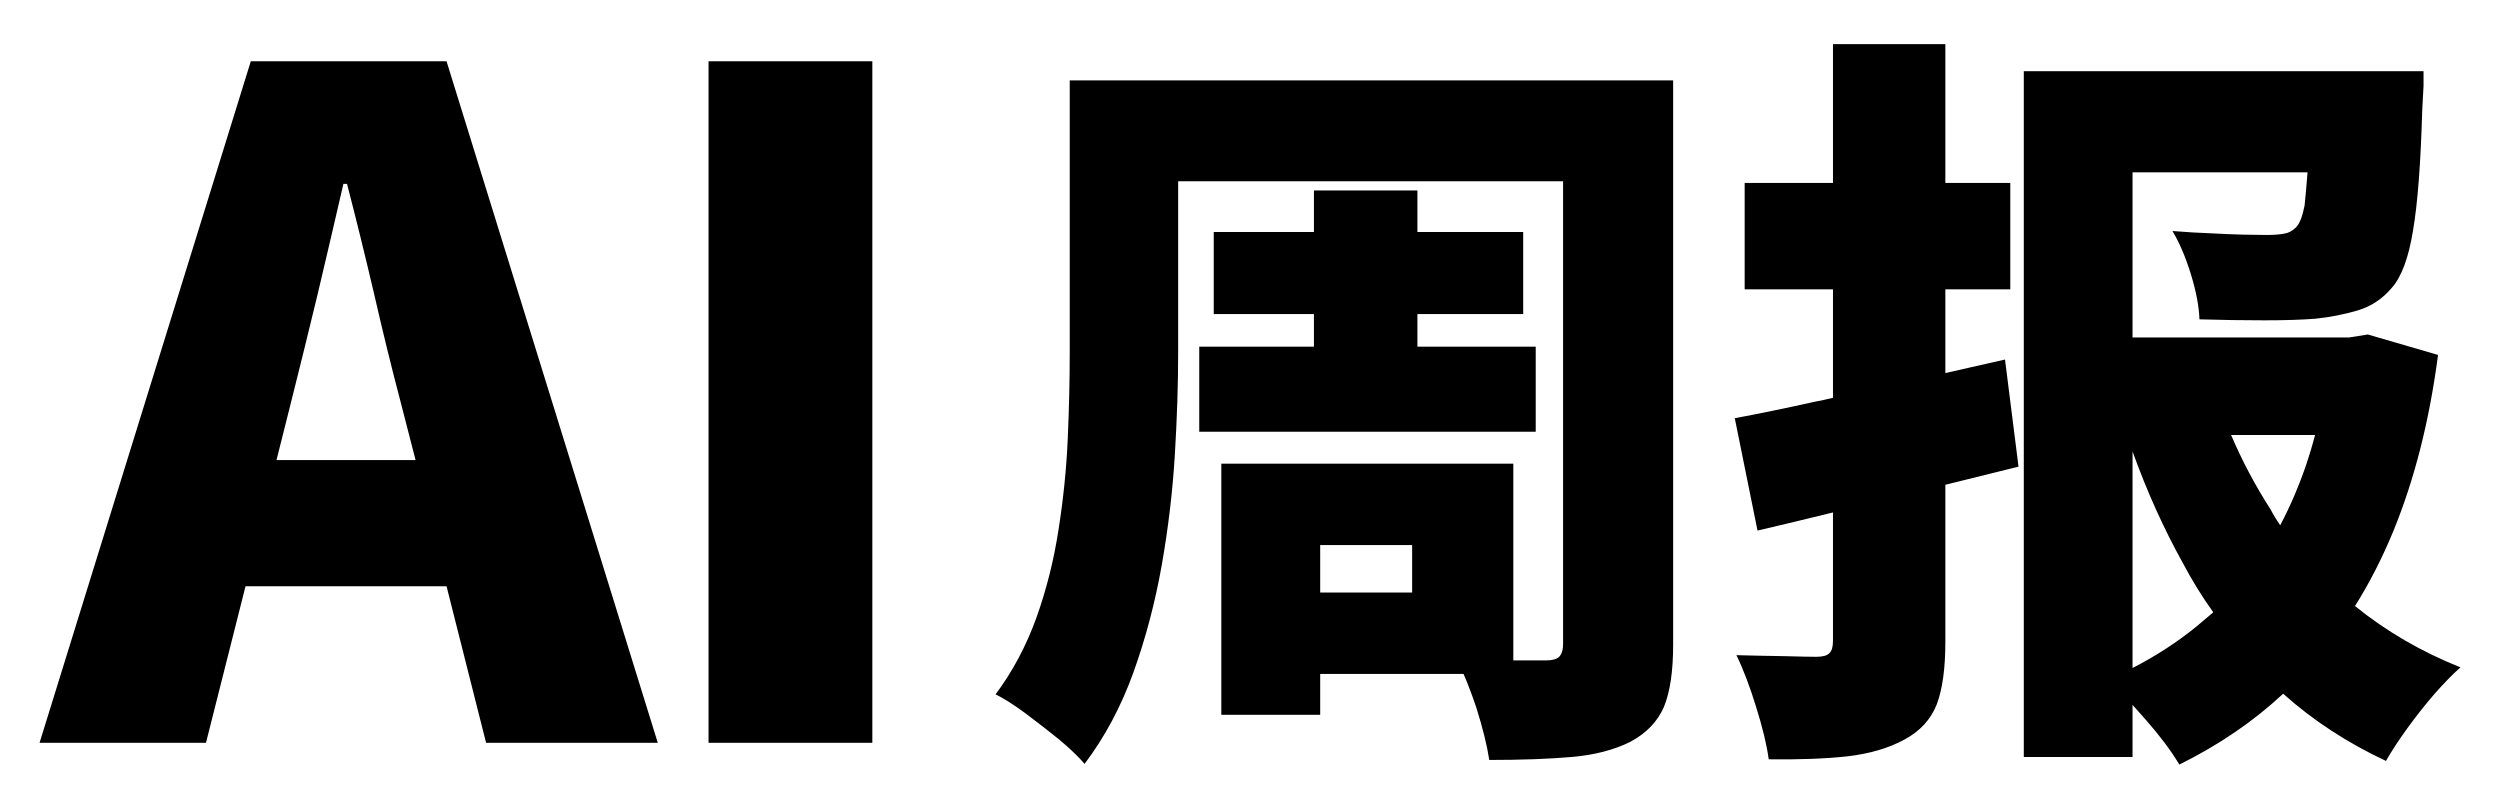
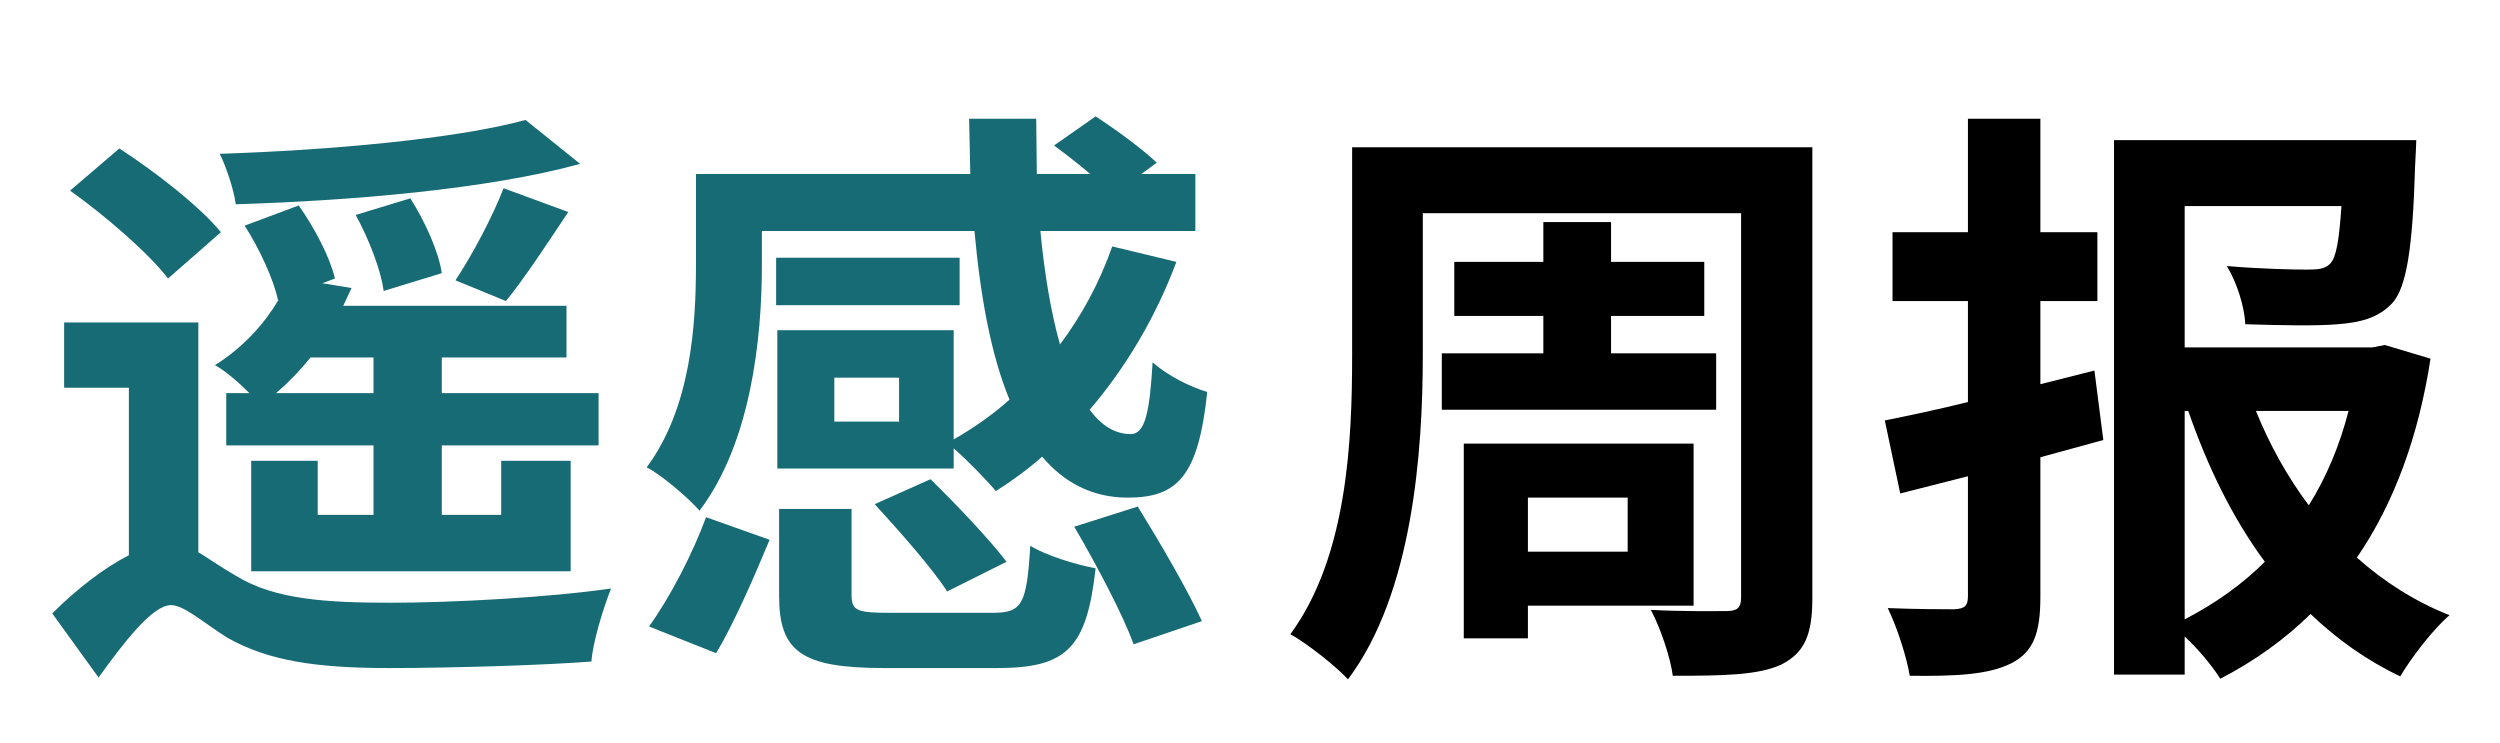
- <svg xmlns="http://www.w3.org/2000/svg" viewBox="0 -122.0 758.6 244.0">
-   <path id="accent" d="M62.5 103.4L12 103.4L76.1-103.4L135.5-103.4L199.6 103.4L147.5 103.4L135.5 55.9L74.5 55.9L62.5 103.4ZM83.9 17.6L126.1 17.6L121.6 0.1Q117.5-15.4 113.5-32.9Q109.4-50.4 105.3-66.2L105.3-66.2L104.2-66.2Q100.5-50.1 96.4-32.8Q92.2-15.4 88.3 0.1L88.3 0.1L83.9 17.6Z M264.7 103.4L215.0 103.4L215.0-103.4L264.7-103.4L264.7 103.4Z" />
-   <path id="ink" d="M324.6-14.8L324.6-97.6L507.7-97.6L507.7 73.6Q507.7 85.7 504.9 92.5Q502.0 99.2 494.7 103.1L494.7 103.1Q487.3 106.8 476.9 107.7Q466.5 108.6 451.9 108.6L451.9 108.6Q450.9 102.0 448.0 92.8L448.0 92.8Q446.1 87.1 444.1 82.5L444.1 82.5L400.6 82.5L400.6 94.9L370.6 94.9L370.6 18.7L459.2 18.7L459.2 78.4Q461.0 78.4 462.6 78.4L462.6 78.4L469.0 78.4Q472.0 78.4 473.1 77.3Q474.3 76.1 474.3 73.4L474.3 73.4L474.3-67.0L357.5-67.0L357.5-14.8Q357.5-0.8 356.5 15.9Q355.5 32.6 352.5 49.6Q349.5 66.5 343.9 82.1Q338.3 97.6 329.1 109.8L329.1 109.8Q326.4 106.6 321.4 102.4Q316.3 98.3 311.1 94.4Q305.8 90.5 302.1 88.7L302.1 88.7Q309.9 78.2 314.5 65.4Q319.1 52.5 321.2 38.7Q323.4 24.8 324.0 11.1Q324.6-2.6 324.6-14.8L324.6-14.8ZM368.3-26.7L368.3-51.6L398.7-51.6L398.7-64.2L430.1-64.2L430.1-51.6L462.2-51.6L462.2-26.7L430.1-26.7L430.1-16.8L466.0-16.8L466.0 9.0L363.9 9.0L363.9-16.8L398.7-16.8L398.7-26.7L368.3-26.7ZM400.6 43.4L400.6 57.8L428.5 57.8L428.5 43.4L400.6 43.4Z M614.1 107.7L614.1-100.4L735.4-100.4L735.4-96.0Q735.2-91.5 735.0-88.5L735.0-88.5Q734.3-64.2 732.2-52.0Q730.2-39.7 725.8-34.7Q721.5-29.6 715.4-27.8Q709.3-26.0 702.7-25.3L702.7-25.3Q696.5-24.8 687.1-24.8Q677.7-24.8 667.4-25.1L667.4-25.1Q667.2-31.0 664.8-38.8Q662.4-46.6 659.2-51.9L659.2-51.9Q665.4-51.4 670.9-51.2Q676.4-50.9 680.8-50.8Q685.3-50.7 687.8-50.7L687.8-50.7Q691.0-50.7 693.1-51.1Q695.1-51.4 696.7-53.0Q698.3-54.6 699.3-59.6L699.3-59.6Q699.7-63.3 700.2-69.7L700.2-69.7L647.1-69.7L647.1-19.6L712.8-19.6L718.5-20.5L739.8-14.3Q735.9 15.5 726.3 39.0L726.3 39.0Q721.2 51.4 714.6 61.9L714.6 61.9Q728.8 73.4 746.6 80.5L746.6 80.5Q743.0 83.7 738.6 88.7Q734.3 93.7 730.4 99.1Q726.5 104.5 724.0 108.9L724.0 108.9Q706.3 100.6 692.8 88.5L692.8 88.5Q679.3 101.1 661.3 110L661.3 110Q657.6 103.8 651.2 96.5L651.2 96.5Q649.1 94.2 647.1 91.9L647.1 91.9L647.1 107.7L614.1 107.7ZM533.3 39.0L526.4 4.9Q537.2 2.9 550.7-0.1L550.7-0.1Q553.4-0.6 556.2-1.3L556.2-1.3L556.2-34.2L529.4-34.2L529.4-66.5L556.2-66.5L556.2-108.6L590.3-108.6L590.3-66.5L610.0-66.5L610.0-34.2L590.3-34.2L590.3-8.8Q599.4-10.9 608.4-12.9L608.4-12.9L612.5 19.6Q601.5 22.3 590.3 25.1L590.3 25.1L590.3 72.7Q590.3 84.8 587.7 91.7Q585.0 98.6 577.9 102.4Q570.8 106.3 560.6 107.5Q550.4 108.6 536.7 108.4L536.7 108.4Q535.8 101.8 532.9 92.6Q530.1 83.4 526.9 76.8L526.9 76.8Q534.0 77.0 541.3 77.1Q548.6 77.3 551.1 77.3L551.1 77.3Q554.1 77.3 555.1 76.2Q556.2 75.2 556.2 72.5L556.2 72.5L556.2 33.5Q544.0 36.5 533.3 39.0L533.3 39.0ZM671.6 63.8L671.6 63.8Q666.5 56.7 662.4 48.9L662.4 48.9Q653.7 33.3 647.1 15.0L647.1 15.0L647.1 80.7Q657.8 75.2 666.5 68.1L666.5 68.1Q669.0 66.0 671.6 63.8ZM702.5 10.0L677.0 10.0Q682.1 21.9 689.0 32.6L689.0 32.6Q690.3 35.1 691.9 37.4L691.9 37.4Q696.5 28.7 699.9 18.7L699.9 18.7Q701.3 14.5 702.5 10.0L702.5 10.0Z" />
+ <svg xmlns="http://www.w3.org/2000/svg" viewBox="0 0 842 250">
+   <path fill="#176b75" d="M119.80 72.40C124.20 80.40 128.40 91.20 129.20 98L148.80 92C147.80 85 143.20 74.60 138.20 66.80ZM169.60 63.40C166 72.80 159 86 153.40 94.40L170.40 101.40C176.60 93.80 184.20 82.20 191.40 71.40ZM177 40.40C153.60 46.80 111 50.60 74 51.80C76.20 56.20 78.80 64 79.40 68.80C118.20 67.60 164 63.80 195.40 55.20ZM23.60 64.20C35.40 72.60 50 85.20 56.60 93.80L74.40 78.20C67.20 69.40 52.20 57.80 40.20 50ZM84.60 155.20L84.60 192.40L192.20 192.40L192.20 155.20L168.80 155.20L168.80 173.40L148.80 173.40L148.80 150L201.60 150L201.60 132.40L148.80 132.40L148.80 120.40L190.80 120.40L190.80 103L115.60 103L118.40 97L108.60 95.40L112.80 93.80C111.20 86.80 106 76.80 100.60 69.20L82.40 76C87.40 83.80 92.20 94.20 93.60 101L93.80 101C89.20 108.80 82.20 116.80 72.40 123C75.80 124.80 80.40 128.80 84 132.40L76.20 132.40L76.20 150L125.80 150L125.80 173.40L107 173.40L107 155.20ZM125.80 132.40L93 132.40C97.40 128.60 101.20 124.60 104.60 120.40L125.80 120.40ZM66.80 108.60L21.60 108.60L21.60 130.60L43.40 130.60L43.40 187C35.20 191.20 26 198.20 17.60 206.60L33.20 228.20C41.80 216.20 51.40 203.80 57.60 203.80C62 203.80 68.60 209.80 76.60 214.80C90.40 222.60 106.60 225 131 225C152.40 225 184.20 224 199.20 222.80C199.60 216.40 203.20 204.80 205.80 198.20C185.40 201.20 152.40 203 131.80 203C110.20 203 92.60 202 79.60 194C74 190.80 70.20 188 66.80 186ZM261.40 86.80L261.40 102.80L323.20 102.80L323.20 86.80ZM262.40 171.40L262.40 200.60C262.40 219.40 269.80 225 297.80 225C303.40 225 329.80 225 335.80 225C359.20 225 366 218.40 369 191.40C362.40 190.20 352 187 347 183.80C345.80 203.80 344.20 206.40 334.20 206.40C327.40 206.40 305.40 206.40 300.20 206.40C288.60 206.40 286.80 205.80 286.80 200.20L286.80 171.40ZM294.60 169.80C303 179 314 191.40 319 199.20L339 189.20C333.40 181.80 321.80 169.60 313.40 161.40ZM361.80 177.40C369.20 190 378.20 207 381.80 217L404.80 209.20C400.20 199 390.60 182.60 383.20 170.60ZM237.80 174.20C233.40 186.20 225.80 201 218.60 211L241.20 220C247.40 209.60 254.20 193.80 259.20 181.80ZM281 127.20L302.80 127.20L302.80 142L281 142ZM261.80 111.20L261.80 157.80L321.20 157.80L321.20 151C325.80 155 332.40 161.80 335.40 165.40C340.80 162 346 158.20 351 153.80C358.40 162.60 368 167.60 379.80 167.60C396.60 167.60 403.60 160.40 406.60 132C401 130.40 393 126.40 388.20 122C387.20 139.20 385.60 146.20 380.80 146.20C375.60 146.20 371 143.40 367 138C379 124 389.20 107 396.20 88.20L374.60 83C370.40 95 364.40 106.20 357 116C354 105.40 351.80 92.40 350.40 77.80L402.60 77.80L402.60 58.60L384.40 58.60L389.60 54.80C384.80 50.20 375.80 43.60 369 39.20L355 49C358.80 51.80 363.20 55.20 367.20 58.60L349.20 58.60L349 40L326.40 40L326.80 58.60L234.40 58.60L234.40 89C234.40 109.20 232.80 137.20 217.80 157.40C222.60 159.80 232 167.80 235.60 172C253 149 256.60 113.80 256.60 89.40L256.60 77.80L328.20 77.80C330.20 100 333.80 119.60 340 134.60C334.20 139.80 327.80 144.20 321.20 148L321.20 111.20Z" />
+   <path fill="currentColor" d="M455.40 49.60L455.40 119.40C455.40 148.60 453.80 187.40 434.60 213.60C439.80 216.40 450 224.40 454 228.80C475.80 199.80 479.20 152.20 479.20 119.40L479.20 71.80L586.40 71.80L586.40 201.20C586.40 204.60 585.20 205.80 581.60 205.80C578.20 205.80 566.40 206 556 205.40C559.20 211.40 562.60 221.40 563.40 227.60C580.80 227.60 592.20 227.40 600 223.80C607.80 219.80 610.40 213.80 610.40 201.40L610.40 49.60ZM519.80 74.80L519.80 88.20L489.80 88.20L489.80 106.40L519.80 106.40L519.80 119L485.60 119L485.60 138L578 138L578 119L542.60 119L542.60 106.40L574 106.40L574 88.20L542.60 88.20L542.60 74.80ZM493 149.40L493 215L514.60 215L514.60 204L570.40 204L570.40 149.40ZM514.60 167.60L548.20 167.60L548.20 185.80L514.60 185.80ZM737 138.40C743.60 157.40 752 174.60 762.80 189.20C755.20 196.80 746.20 203.20 735.80 208.60L735.80 138.40ZM759.80 138.40L791 138.40C788 150 783.60 160.60 777.60 170.20C770.40 160.60 764.40 149.80 759.80 138.40ZM712 47.20L712 227.20L735.80 227.20L735.80 214.40C740.40 218.60 745 224.20 747.80 228.60C759.40 222.60 769.40 215.40 778.20 206.80C787 215.20 797 222.40 808.40 227.80C812.20 221.40 819.40 212 825 207.20C813.40 202.60 803 196 793.80 187.80C806.40 169.40 814.60 146.80 818.60 120.80L803.20 116.20L799 117L735.80 117L735.80 69.40L788.60 69.40C787.80 81.20 786.80 86.80 784.80 88.80C783 90.60 780.80 90.80 777 90.80C772.60 90.80 761.60 90.60 750 89.60C753.20 94.80 756 103.20 756.20 109.20C768.60 109.60 780.60 109.80 787.40 109.20C794.80 108.60 801 107.20 805.80 102C810.40 96.80 812.60 84.20 813.40 56C813.60 53.20 813.80 47.20 813.80 47.20ZM662.80 40L662.80 78.20L637.40 78.20L637.40 101.40L662.80 101.40L662.80 135.40C652.40 138 642.80 140 634.80 141.60L640 166.20L662.80 160.40L662.80 200.80C662.80 204.20 661.60 205 658.20 205.20C655.20 205.20 645.20 205.20 635.80 204.80C639 211.40 642.20 221.40 643.20 227.60C659 227.80 669.80 227.20 677.40 223.40C684.80 219.60 687.20 213.40 687.20 201L687.20 154L708.40 148.20L705.40 124.80L687.20 129.40L687.20 101.40L706.40 101.40L706.40 78.20L687.20 78.20L687.20 40Z" />
</svg>
